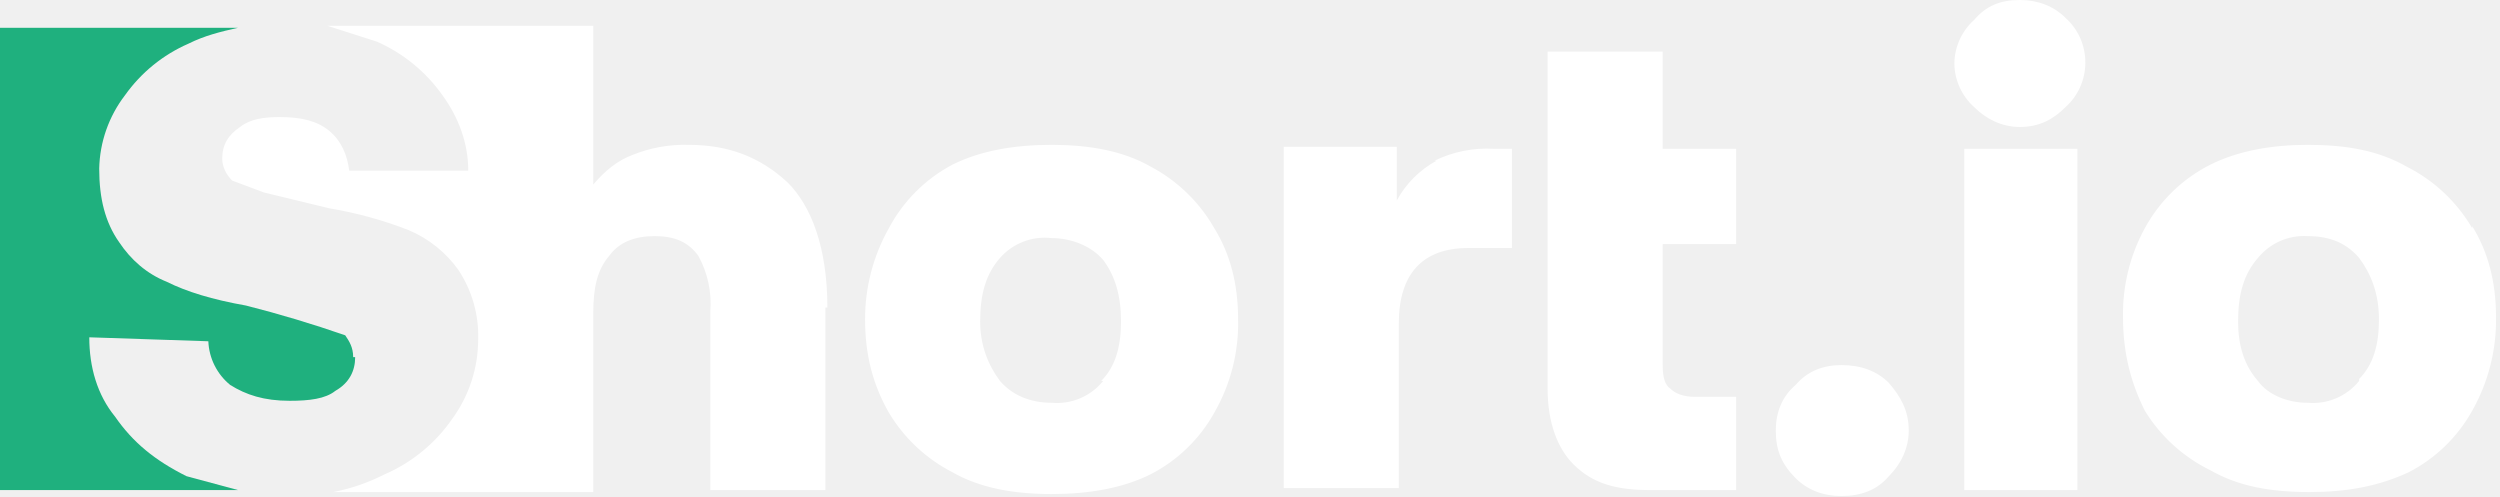
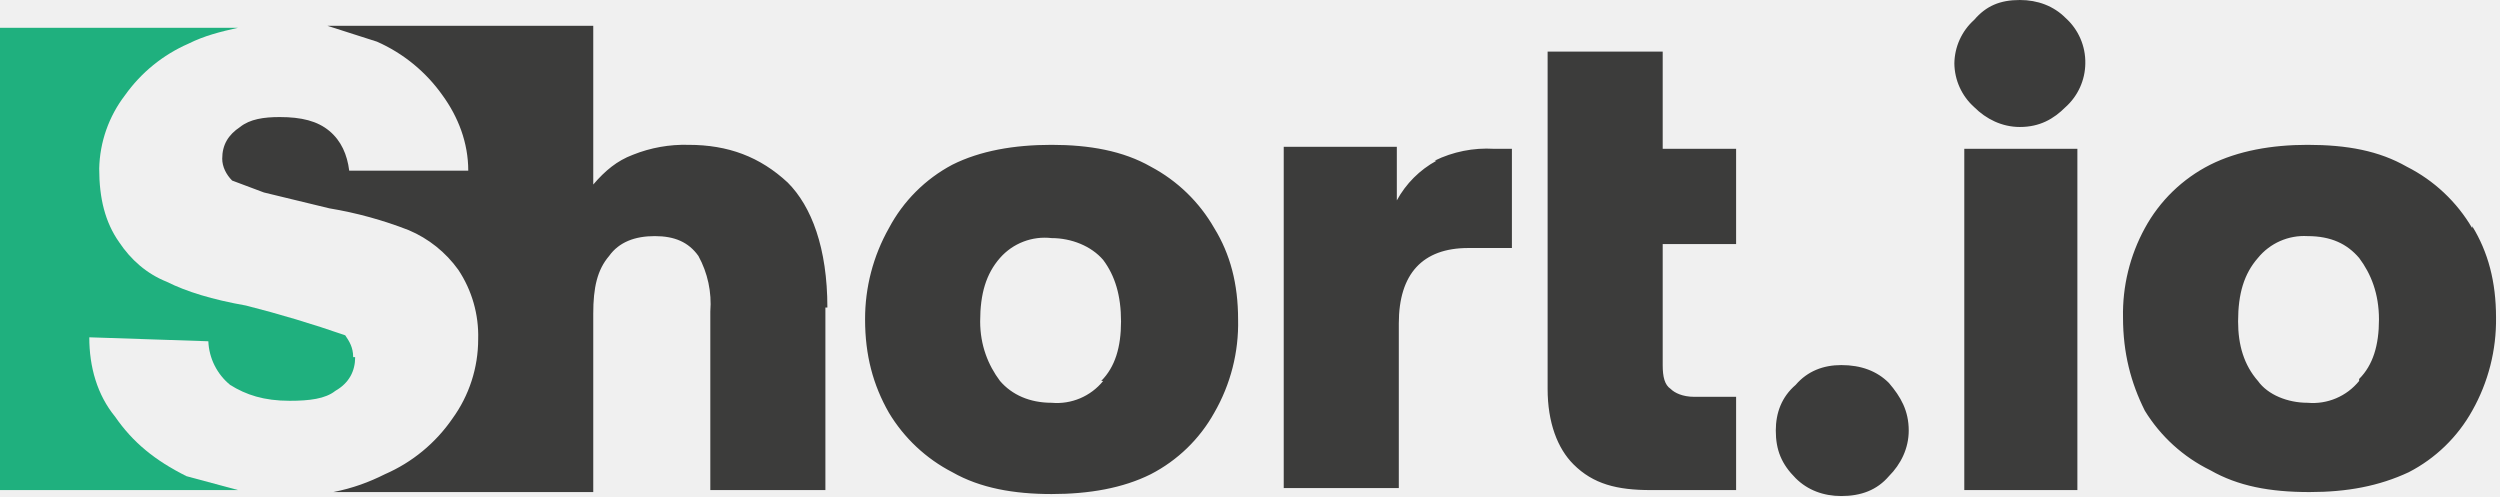
<svg xmlns="http://www.w3.org/2000/svg" viewBox="0 0 126 25" fill="none">
  <path d="M17.9 18c0 .7-.3 1.3-1 1.7-.5.4-1.3.5-2.3.5-1.3 0-2.2-.3-3-.8a3 3 0 01-1.1-2.2l-6-.2c0 1.5.4 2.9 1.3 4 .9 1.3 2 2.2 3.6 3l2.6.7h.1H0V1.4h12c-.9.2-1.7.4-2.5.8a7.7 7.7 0 00-3.2 2.6A6.3 6.3 0 005 8.5c0 1.5.3 2.7 1 3.7.6.9 1.4 1.6 2.4 2 1 .5 2.3.9 4 1.2a60.3 60.3 0 015 1.5c.2.3.4.6.4 1.1z" fill="#1FB07E" />
-   <path d="M41.6 15.5v9.2h-5.8v-9a5 5 0 00-.6-2.8c-.5-.7-1.2-1-2.2-1-1 0-1.8.3-2.3 1-.6.7-.8 1.6-.8 2.9v9H16.8c1-.2 1.8-.5 2.6-.9a8 8 0 003.4-2.8 6.8 6.8 0 001.3-4 6 6 0 00-1-3.5 5.9 5.9 0 00-2.5-2 20 20 0 00-4-1.1l-3.3-.8-1.6-.6c-.3-.3-.5-.7-.5-1.1 0-.7.3-1.2.9-1.6.5-.4 1.2-.5 2-.5 1.1 0 1.9.2 2.5.7.6.5.9 1.2 1 2h6c0-1.4-.5-2.7-1.3-3.8A8 8 0 0019 2.1l-2.5-.8h13.4v8c.6-.7 1.2-1.2 2-1.5a7 7 0 012.8-.5c2 0 3.6.6 5 1.9 1.2 1.2 2 3.3 2 6.3zM61.2 11.5A8 8 0 0058 8.4c-1.4-.8-3.1-1.1-5-1.1s-3.6.3-5 1a7.7 7.7 0 00-3.2 3.2 9.3 9.3 0 00-1.2 4.6c0 1.8.4 3.3 1.2 4.7a8 8 0 003.2 3c1.4.8 3.1 1.1 5 1.1s3.6-.3 5-1a7.7 7.7 0 003.2-3.1 9 9 0 001.2-4.7c0-1.8-.4-3.3-1.2-4.6zm-5.6 7.7a3 3 0 01-2.6 1.1c-1.1 0-2-.4-2.6-1.1-.6-.8-1-1.8-1-3 0-1.4.3-2.4 1-3.2A3 3 0 0153 12c1 0 2 .4 2.6 1.1.6.8.9 1.8.9 3.1s-.3 2.3-1 3zM72.4 8.1a5 5 0 00-2 2V7.4h-5.7v17.2h5.8v-8.3c0-2.5 1.2-3.8 3.5-3.8h2.2V7.5h-.9a6 6 0 00-3 .6zM83.8 2.6H78v17c0 1.7.5 3 1.3 3.8 1 1 2.2 1.3 3.9 1.3h4.3V20h-2.1c-.6 0-1-.2-1.2-.4-.3-.2-.4-.6-.4-1.2v-6.1h3.7V7.5h-3.7V2.6zM92.8 18.4c-.9 0-1.7.3-2.3 1-.7.6-1 1.4-1 2.3 0 1 .3 1.7 1 2.4.6.6 1.4.9 2.3.9 1 0 1.8-.3 2.4-1 .6-.6 1-1.4 1-2.3 0-1-.4-1.7-1-2.4-.6-.6-1.4-.9-2.4-.9zM101.8 0c-1 0-1.7.3-2.3 1a3 3 0 00-1 2.2 3 3 0 001 2.2c.6.6 1.4 1 2.3 1 1 0 1.7-.4 2.3-1a3 3 0 001-2.2 3 3 0 00-1-2.3c-.6-.6-1.4-.9-2.3-.9zM104.6 7.5H99v17.2h5.7V7.5zM124.6 11.5a8 8 0 00-3.3-3.1c-1.4-.8-3-1.1-5-1.1-1.8 0-3.5.3-4.9 1a7.7 7.7 0 00-3.3 3.2A9 9 0 00107 16c0 1.8.4 3.3 1.1 4.7a8 8 0 003.3 3c1.4.8 3 1.1 5 1.1 1.9 0 3.5-.3 5-1a7.7 7.7 0 003.2-3.1 9.3 9.3 0 001.2-4.7c0-1.8-.4-3.3-1.2-4.6zm-5.7 7.7a3 3 0 01-2.6 1.1c-1 0-2-.4-2.5-1.1-.7-.8-1-1.8-1-3 0-1.4.3-2.4 1-3.2a3 3 0 012.5-1.1c1.2 0 2 .4 2.6 1.1.6.8 1 1.8 1 3.1s-.3 2.3-1 3z" fill="#fff" />
+   <path d="M41.6 15.5v9.2h-5.8v-9a5 5 0 00-.6-2.8c-.5-.7-1.2-1-2.2-1-1 0-1.8.3-2.3 1-.6.7-.8 1.6-.8 2.9v9H16.8c1-.2 1.8-.5 2.6-.9a8 8 0 003.4-2.8 6.8 6.8 0 001.3-4 6 6 0 00-1-3.5 5.9 5.9 0 00-2.5-2 20 20 0 00-4-1.1l-3.3-.8-1.6-.6c-.3-.3-.5-.7-.5-1.1 0-.7.3-1.2.9-1.6.5-.4 1.2-.5 2-.5 1.1 0 1.9.2 2.5.7.6.5.9 1.2 1 2h6c0-1.4-.5-2.7-1.3-3.8A8 8 0 0019 2.1l-2.5-.8h13.4v8c.6-.7 1.2-1.2 2-1.5a7 7 0 012.8-.5c2 0 3.6.6 5 1.9 1.2 1.2 2 3.3 2 6.3zM61.2 11.5A8 8 0 0058 8.4c-1.4-.8-3.1-1.1-5-1.1s-3.6.3-5 1a7.7 7.7 0 00-3.2 3.2 9.3 9.3 0 00-1.2 4.6c0 1.8.4 3.3 1.2 4.7a8 8 0 003.2 3c1.4.8 3.1 1.1 5 1.1s3.6-.3 5-1a7.7 7.7 0 003.2-3.1 9 9 0 001.2-4.7c0-1.8-.4-3.3-1.2-4.6zm-5.6 7.7a3 3 0 01-2.6 1.1c-1.1 0-2-.4-2.6-1.1-.6-.8-1-1.8-1-3 0-1.4.3-2.4 1-3.2A3 3 0 0153 12c1 0 2 .4 2.6 1.1.6.8.9 1.8.9 3.1s-.3 2.3-1 3zM72.4 8.1a5 5 0 00-2 2V7.4h-5.7v17.2h5.8v-8.3c0-2.5 1.2-3.8 3.5-3.8h2.2V7.5h-.9a6 6 0 00-3 .6zM83.8 2.6H78v17c0 1.7.5 3 1.3 3.8 1 1 2.2 1.3 3.9 1.3h4.3V20h-2.1c-.6 0-1-.2-1.2-.4-.3-.2-.4-.6-.4-1.2v-6.1h3.7V7.5h-3.7V2.6zM92.8 18.4c-.9 0-1.7.3-2.3 1-.7.6-1 1.4-1 2.3 0 1 .3 1.7 1 2.4.6.6 1.4.9 2.3.9 1 0 1.8-.3 2.4-1 .6-.6 1-1.4 1-2.3 0-1-.4-1.7-1-2.4-.6-.6-1.4-.9-2.4-.9zM101.8 0c-1 0-1.7.3-2.3 1a3 3 0 00-1 2.2 3 3 0 001 2.2c.6.6 1.4 1 2.3 1 1 0 1.7-.4 2.3-1a3 3 0 001-2.2 3 3 0 00-1-2.3c-.6-.6-1.4-.9-2.3-.9zM104.6 7.5H99v17.2h5.7V7.5zM124.6 11.5a8 8 0 00-3.3-3.1c-1.4-.8-3-1.1-5-1.1-1.8 0-3.5.3-4.9 1a7.7 7.7 0 00-3.3 3.2A9 9 0 00107 16c0 1.8.4 3.3 1.1 4.7a8 8 0 003.3 3c1.4.8 3 1.1 5 1.1 1.9 0 3.5-.3 5-1a7.7 7.7 0 003.2-3.1 9.3 9.3 0 001.2-4.7c0-1.8-.4-3.3-1.2-4.6zm-5.7 7.7a3 3 0 01-2.6 1.1c-1 0-2-.4-2.5-1.1-.7-.8-1-1.8-1-3 0-1.4.3-2.4 1-3.2a3 3 0 012.5-1.1c1.2 0 2 .4 2.6 1.1.6.8 1 1.8 1 3.1s-.3 2.3-1 3z" fill="#3c3c3b" />
</svg>
